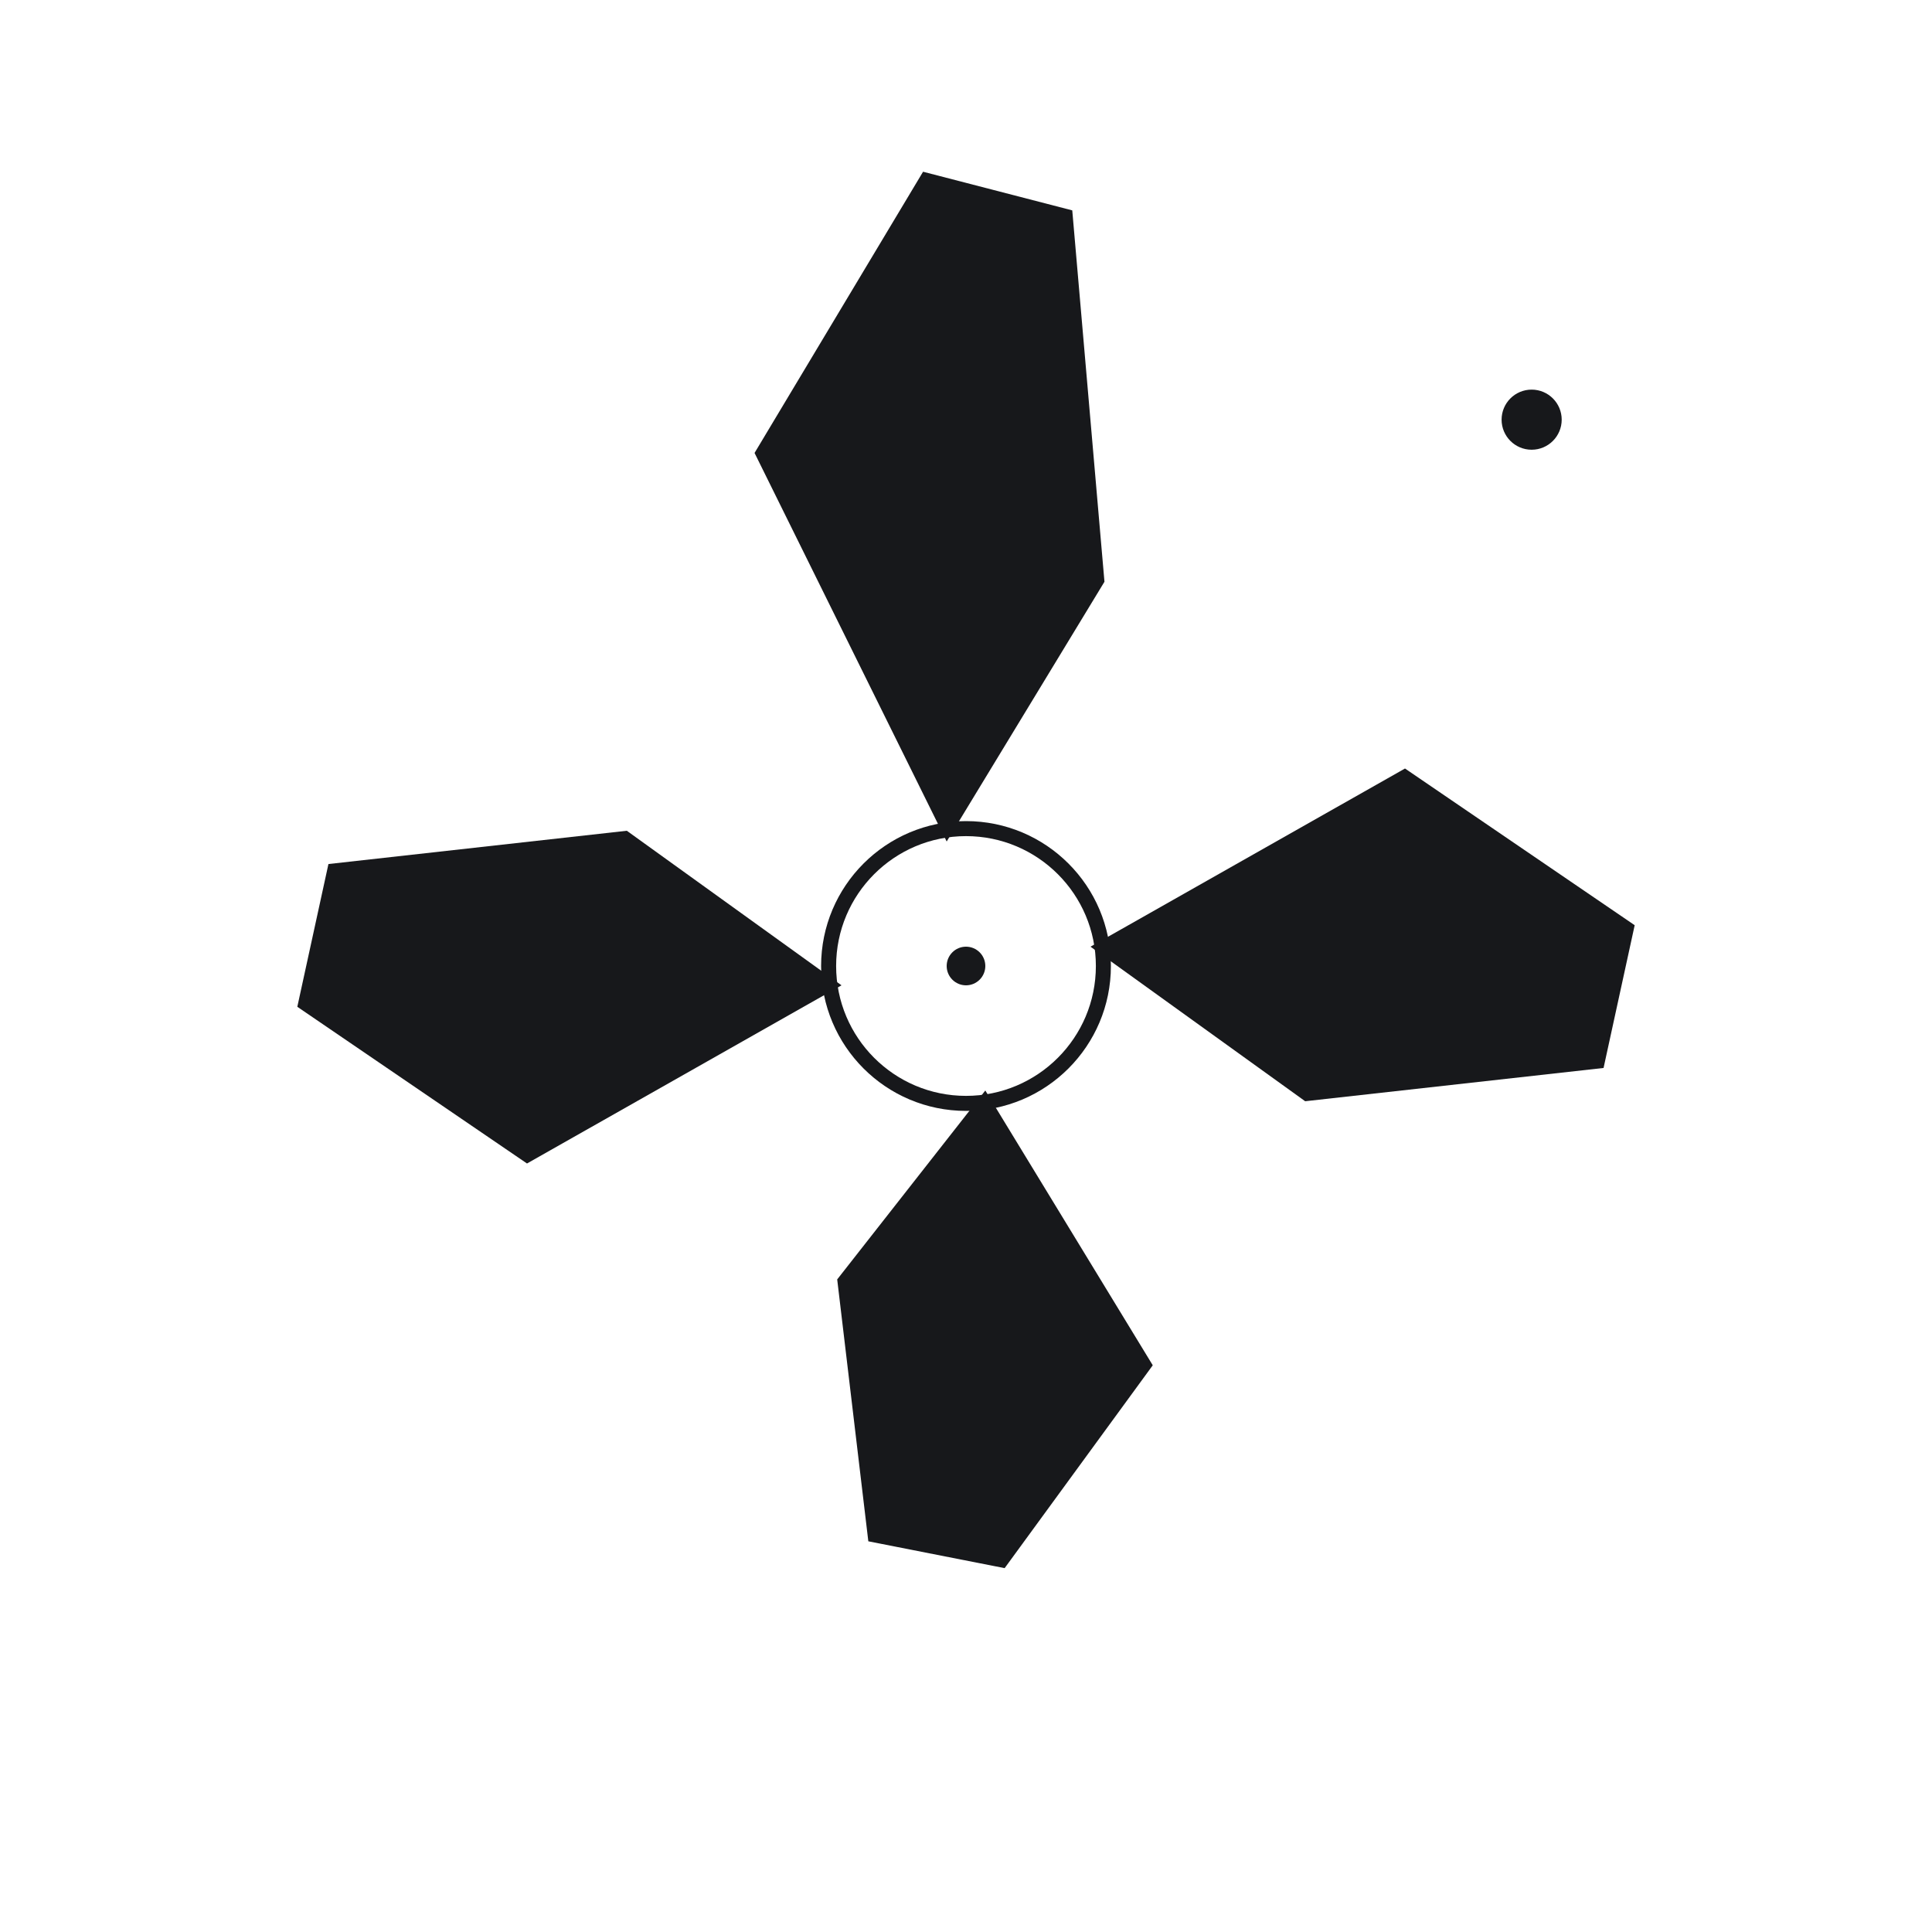
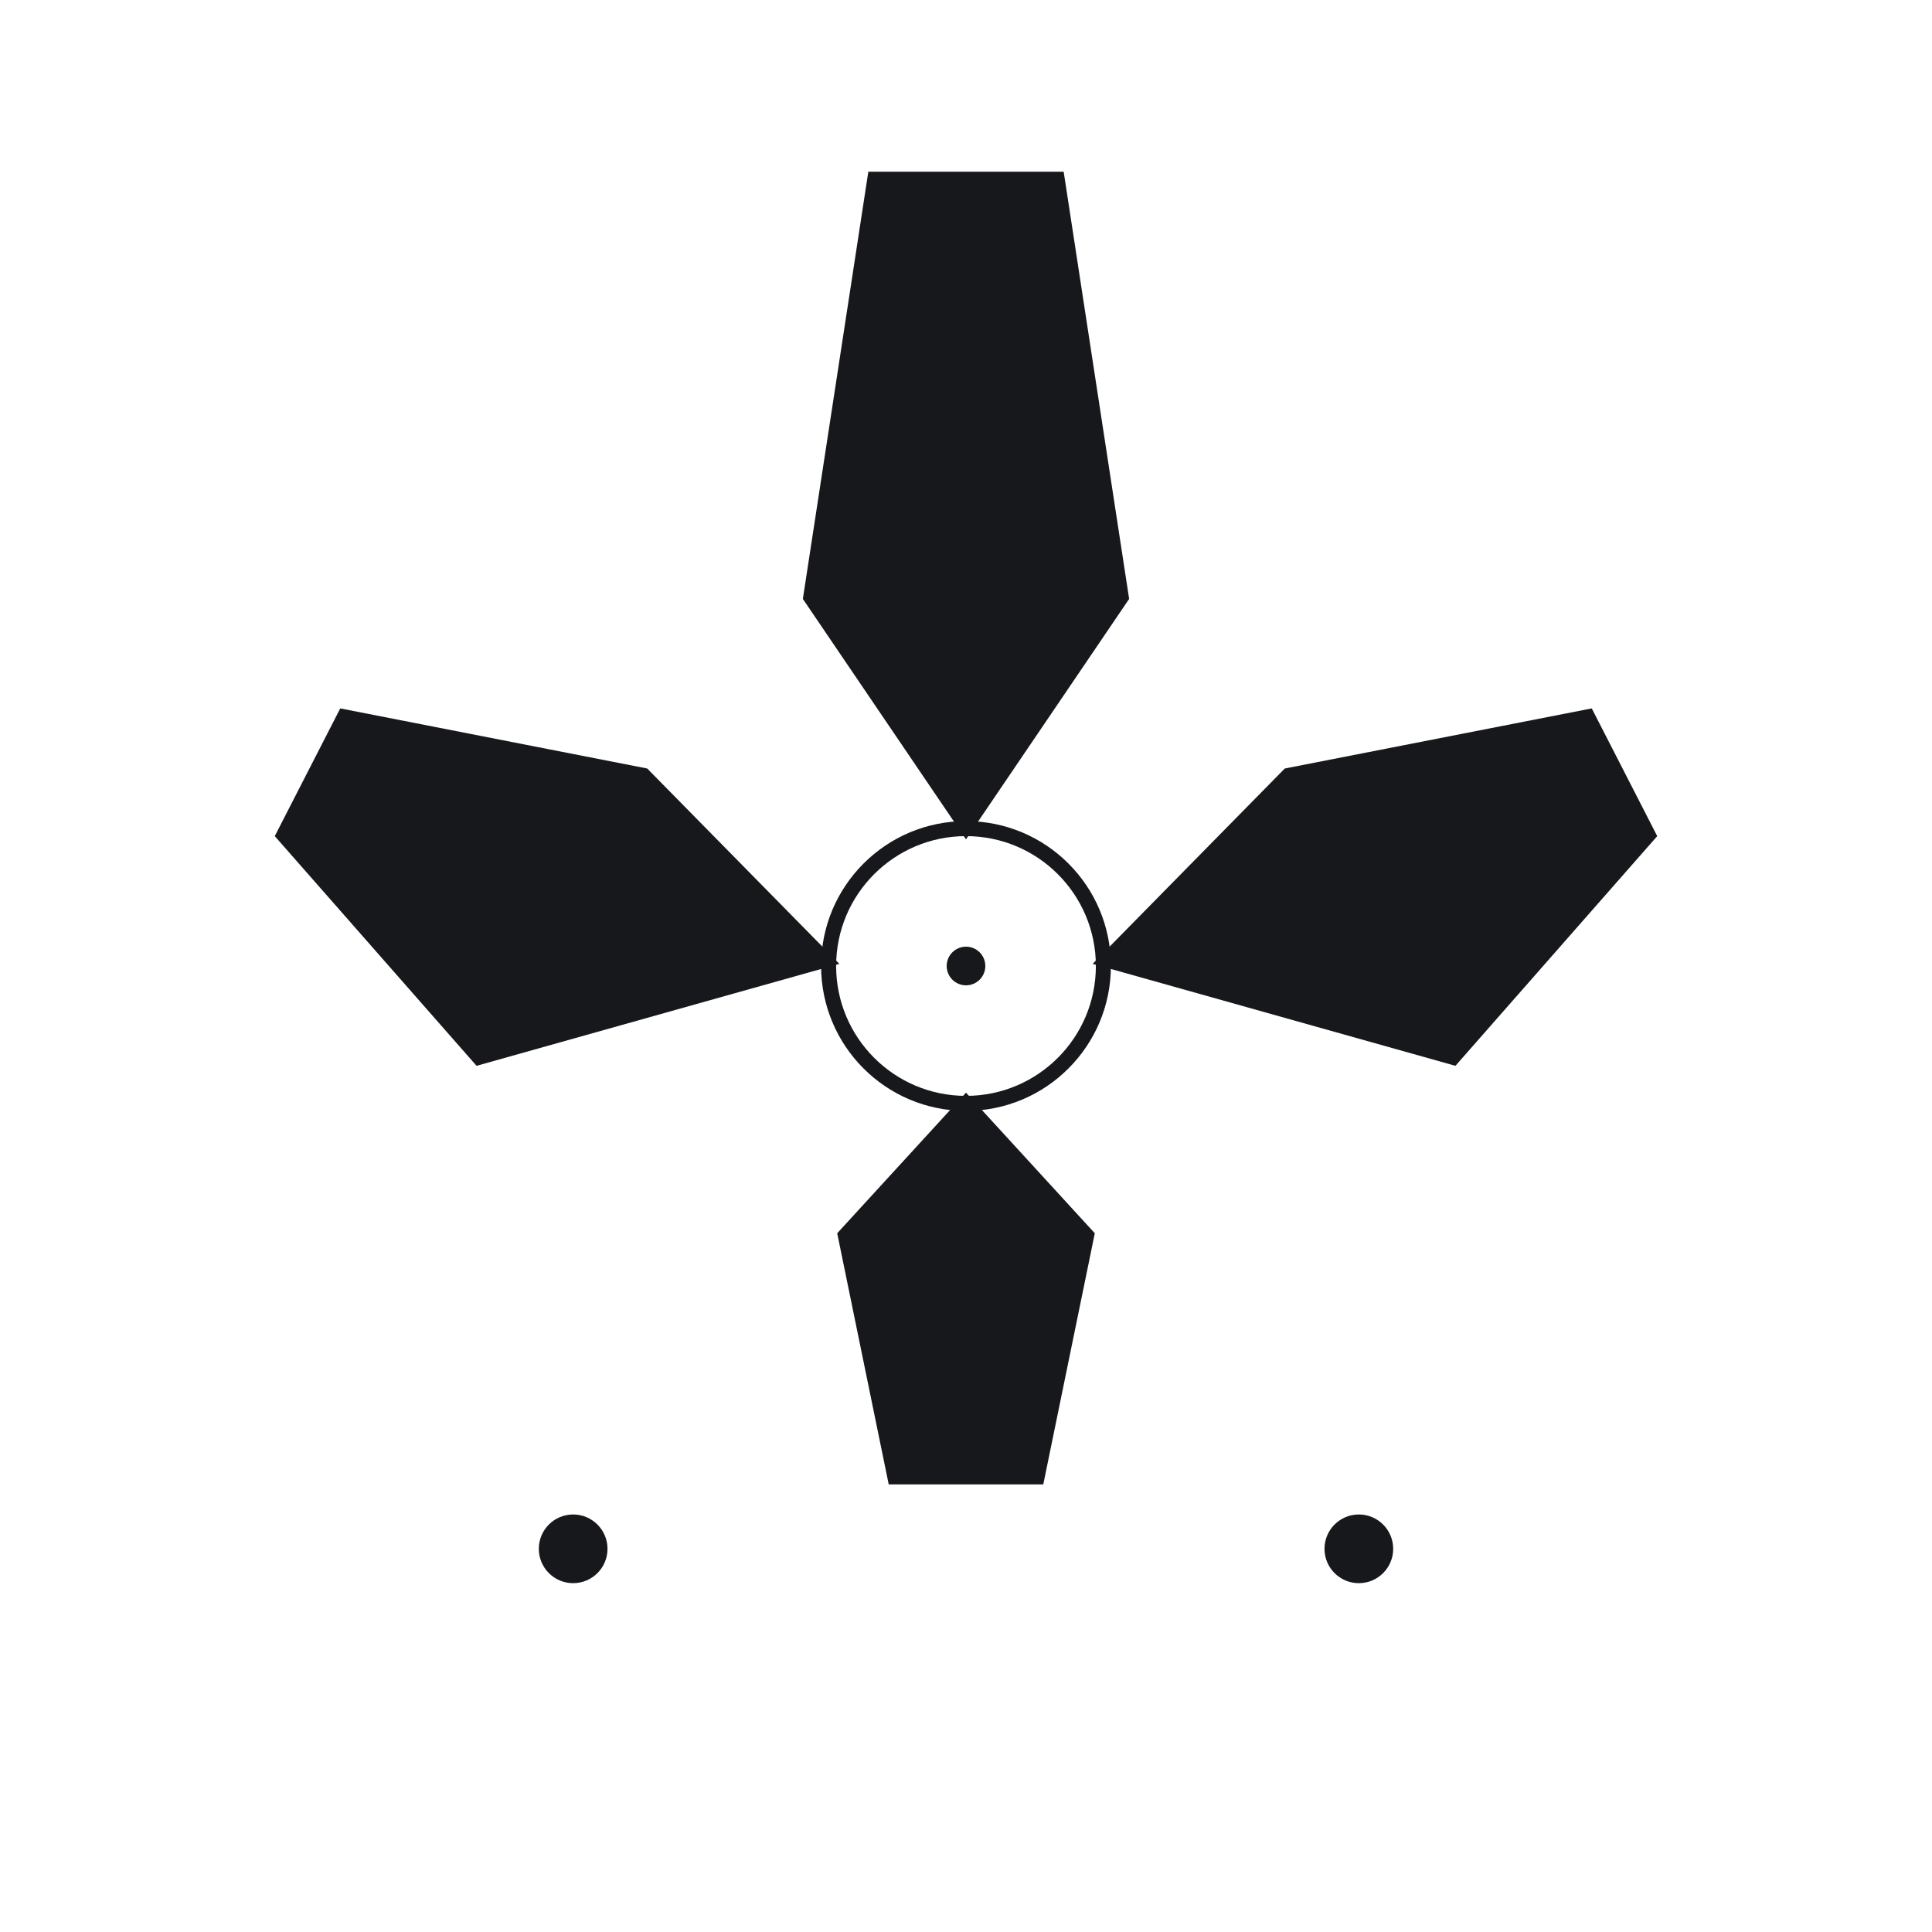
<svg xmlns="http://www.w3.org/2000/svg" width="180" height="180" viewBox="0 0 180 180" role="img" aria-label="SIFV 雕刻师之花">
-   <path d="M91.8 101.6L78.0 119.2L80.9 143.6L93.6 146.1L107.4 127.2Z" fill="#17181b" />
-   <path d="M88.2 78.4L102.9 54.2L99.9 19.6L86.0 16.0L70.3 42.2Z" fill="#17181b" />
-   <path d="M101.6 88.2L121.6 102.6L149.4 99.5L152.3 86.2L130.9 71.6ZM78.4 91.8L58.4 77.4L30.6 80.5L27.7 93.8L49.1 108.4Z" fill="#17181b" />
-   <path d="M139.9 39.1a2.8 2.8 0 1 0 5.6 0a2.8 2.8 0 1 0 -5.6 0Z" fill="#17181b" />
+   <path d="M90.0 101.8L78.0 114.9L82.8 138.3L97.2 138.3L102.0 114.9Z" fill="#17181b" />
+   <path d="M90.0 78.2L105.2 55.8L99.1 16.0L80.9 16.0L74.8 55.8Z" fill="#17181b" />
+   <path d="M101.8 89.8L119.7 71.6L148.3 66.0L154.4 77.9L135.6 99.3ZM78.2 89.8L60.3 71.6L31.7 66.0L25.6 77.9L44.4 99.3Z" fill="#17181b" />
+   <path d="M123.4 144.3a3.2 3.2 0 1 0 6.4 0a3.2 3.2 0 1 0 -6.4 0ZM50.2 144.3a3.2 3.2 0 1 0 6.4 0a3.2 3.2 0 1 0 -6.4 0Z" fill="#17181b" />
  <circle cx="90" cy="90" r="12.8" fill="none" stroke="#17181b" stroke-width="1.4" />
  <circle cx="90" cy="90" r="1.8" fill="#17181b" />
</svg>
